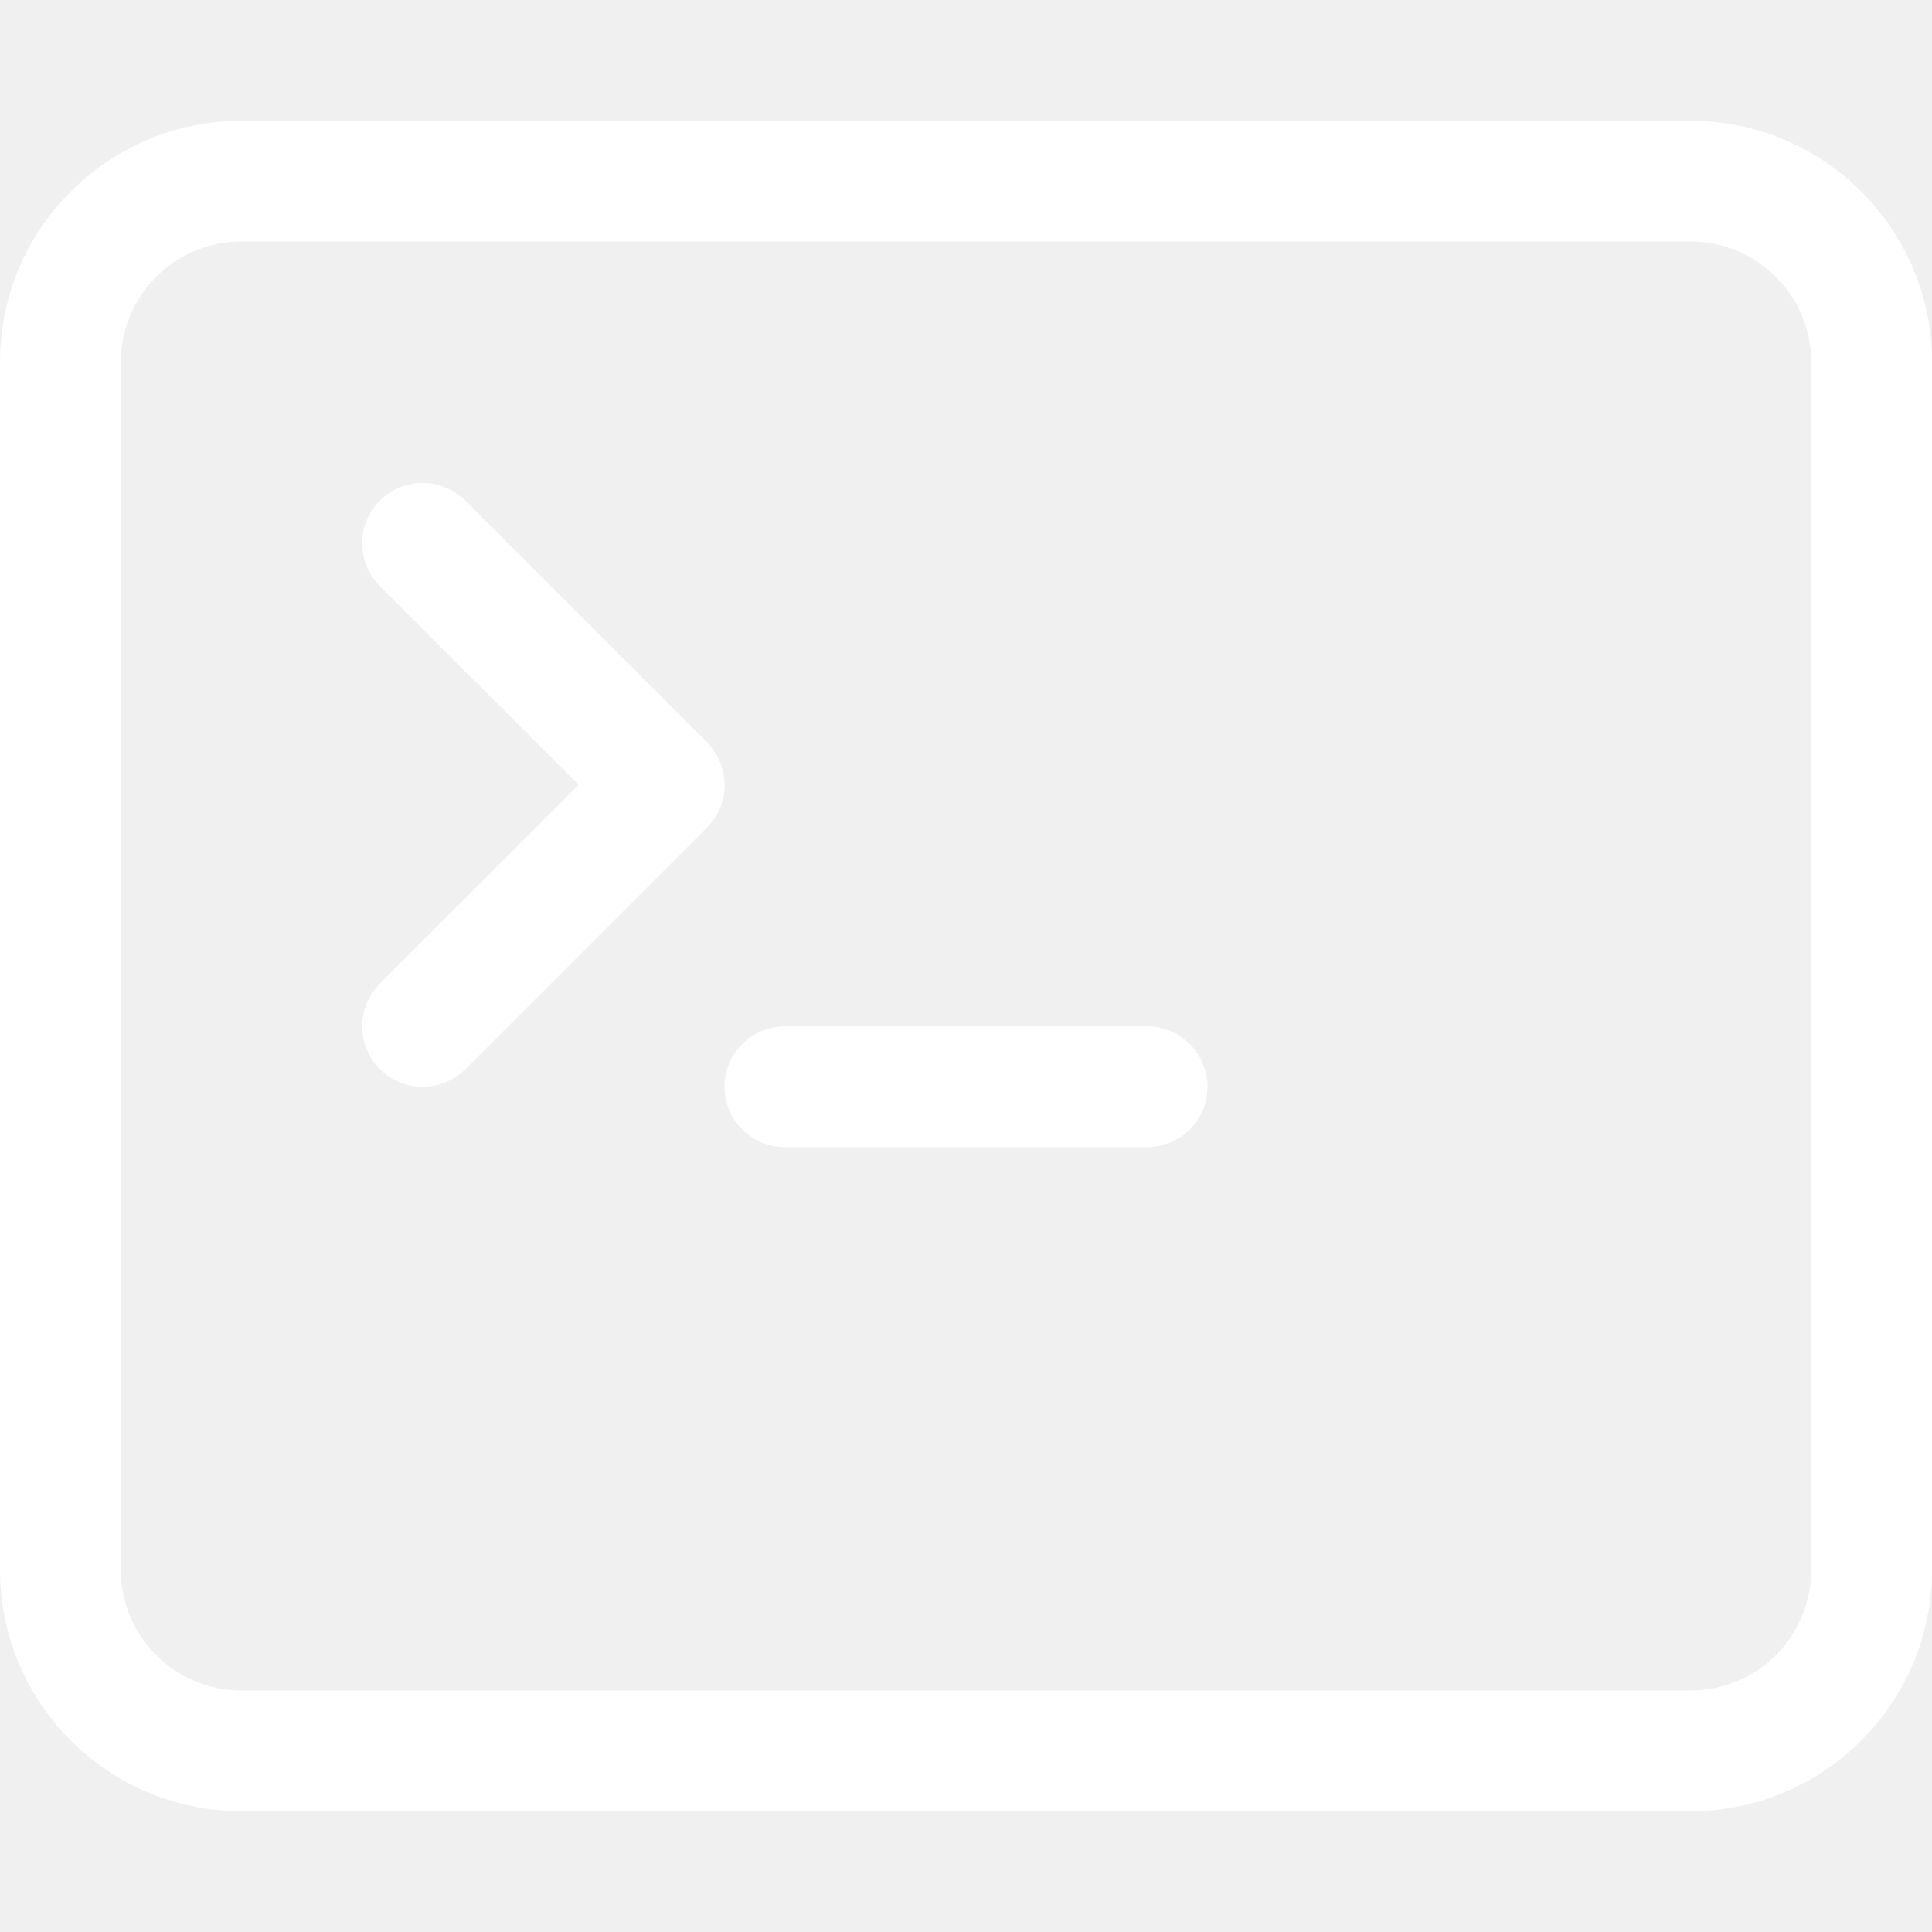
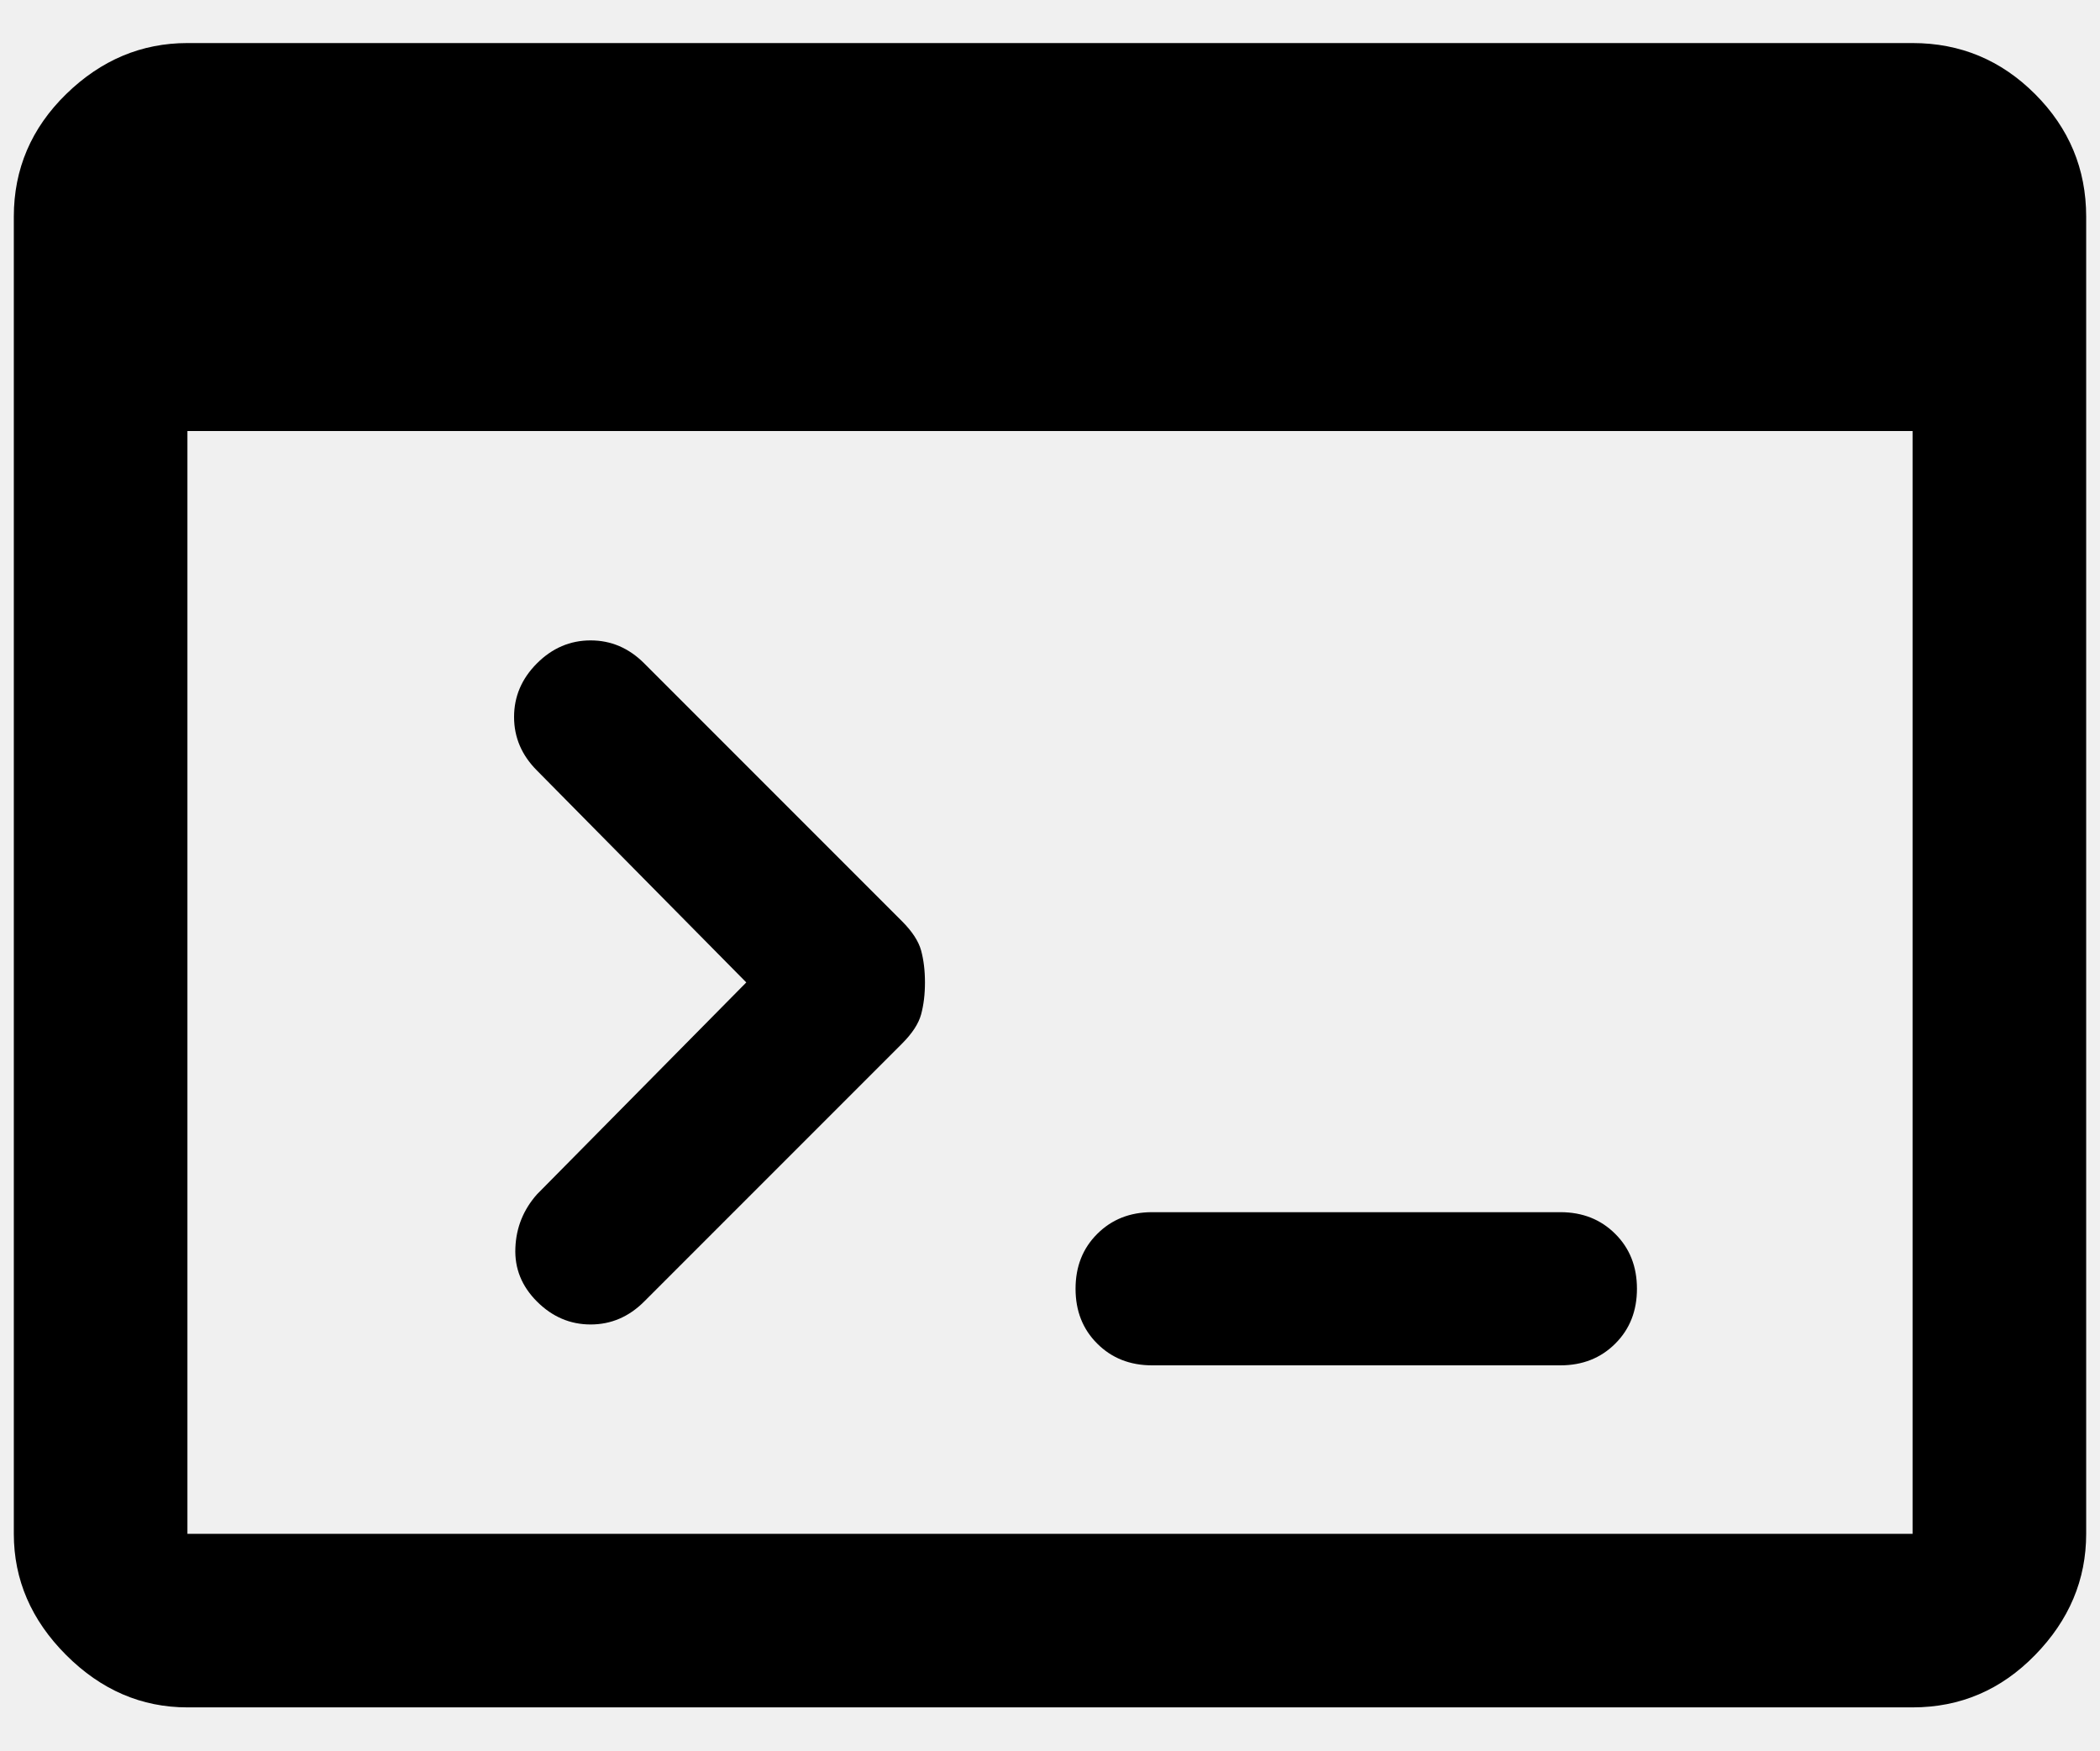
- <svg xmlns="http://www.w3.org/2000/svg" fill="white" className="w-6 h-6 aspect-square py-2  bi bi-terminal" viewBox="0 0 16 16">
-   <path d="M6 9a.5.5 0 0 1 .5-.5h3a.5.5 0 0 1 0 1h-3A.5.5 0 0 1 6 9zM3.854 4.146a.5.5 0 1 0-.708.708L4.793 6.5 3.146 8.146a.5.5 0 1 0 .708.708l2-2a.5.5 0 0 0 0-.708l-2-2z" />
-   <path d="M2 1a2 2 0 0 0-2 2v10a2 2 0 0 0 2 2h12a2 2 0 0 0 2-2V3a2 2 0 0 0-2-2H2zm12 1a1 1 0 0 1 1 1v10a1 1 0 0 1-1 1H2a1 1 0 0 1-1-1V3a1 1 0 0 1 1-1h12z" />
+ <svg xmlns="http://www.w3.org/2000/svg" width="24" height="20" viewBox="0 0 24 20" fill="inherit" className="w-6 h-6 aspect-square py-2 bi bi-person-circle">
+   <path d="M13.167 15.6C12.914 15.6 12.705 15.517 12.54 15.352C12.374 15.187 12.292 14.978 12.292 14.725C12.292 14.472 12.374 14.263 12.54 14.098C12.705 13.933 12.914 13.85 13.167 13.85H17.833C18.086 13.85 18.295 13.933 18.46 14.098C18.626 14.263 18.708 14.472 18.708 14.725C18.708 14.978 18.626 15.187 18.46 15.352C18.295 15.517 18.086 15.6 17.833 15.6H13.167ZM6.137 14.871C5.962 14.696 5.88 14.492 5.89 14.258C5.899 14.025 5.982 13.821 6.137 13.646L8.529 11.225L6.137 8.804C5.962 8.629 5.875 8.425 5.875 8.192C5.875 7.958 5.962 7.754 6.137 7.579C6.312 7.404 6.517 7.317 6.75 7.317C6.983 7.317 7.187 7.404 7.362 7.579L10.308 10.525C10.425 10.642 10.498 10.754 10.527 10.86C10.556 10.967 10.571 11.089 10.571 11.225C10.571 11.361 10.556 11.483 10.527 11.59C10.498 11.697 10.425 11.808 10.308 11.925L7.362 14.871C7.187 15.046 6.983 15.133 6.75 15.133C6.517 15.133 6.312 15.046 6.137 14.871ZM2.142 19.508C1.617 19.508 1.155 19.309 0.756 18.91C0.358 18.512 0.158 18.05 0.158 17.525V2.475C0.158 1.931 0.358 1.464 0.756 1.075C1.155 0.686 1.617 0.492 2.142 0.492H21.858C22.403 0.492 22.869 0.686 23.258 1.075C23.647 1.464 23.842 1.931 23.842 2.475V17.525C23.842 18.05 23.647 18.512 23.258 18.91C22.869 19.309 22.403 19.508 21.858 19.508H2.142ZM2.142 17.525H21.858V4.925H2.142V17.525V17.525Z" />
</svg>
